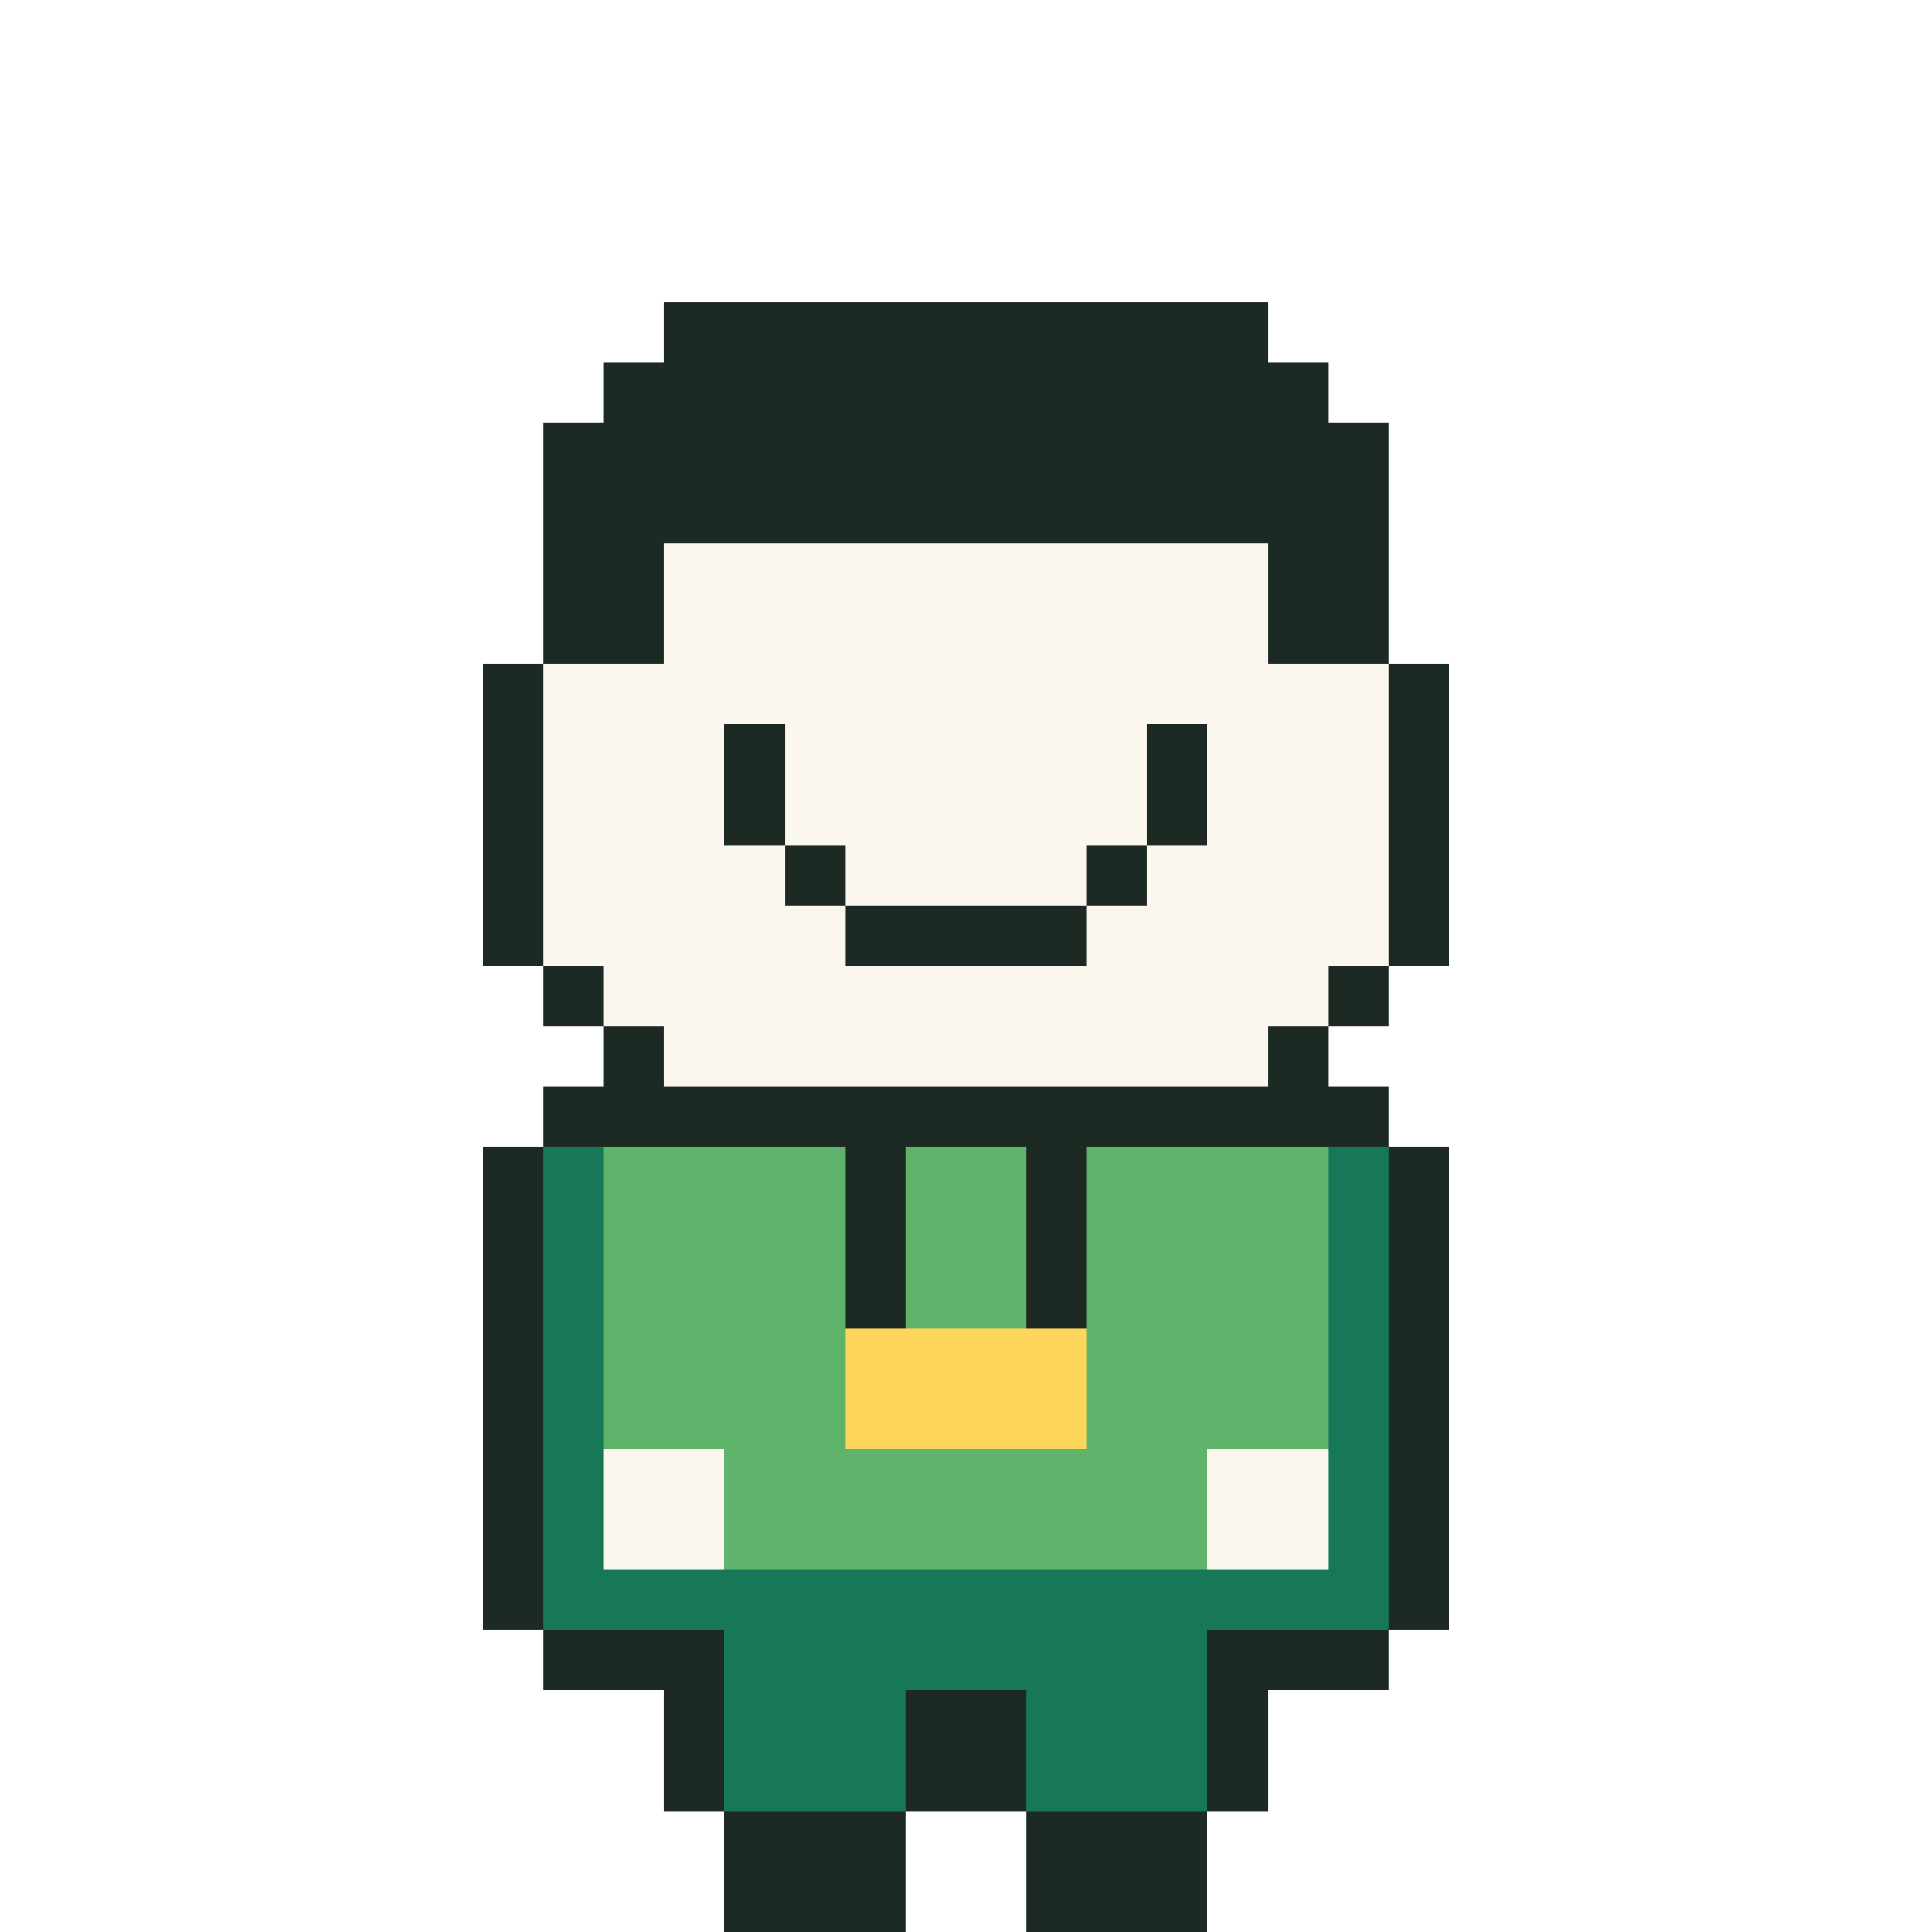
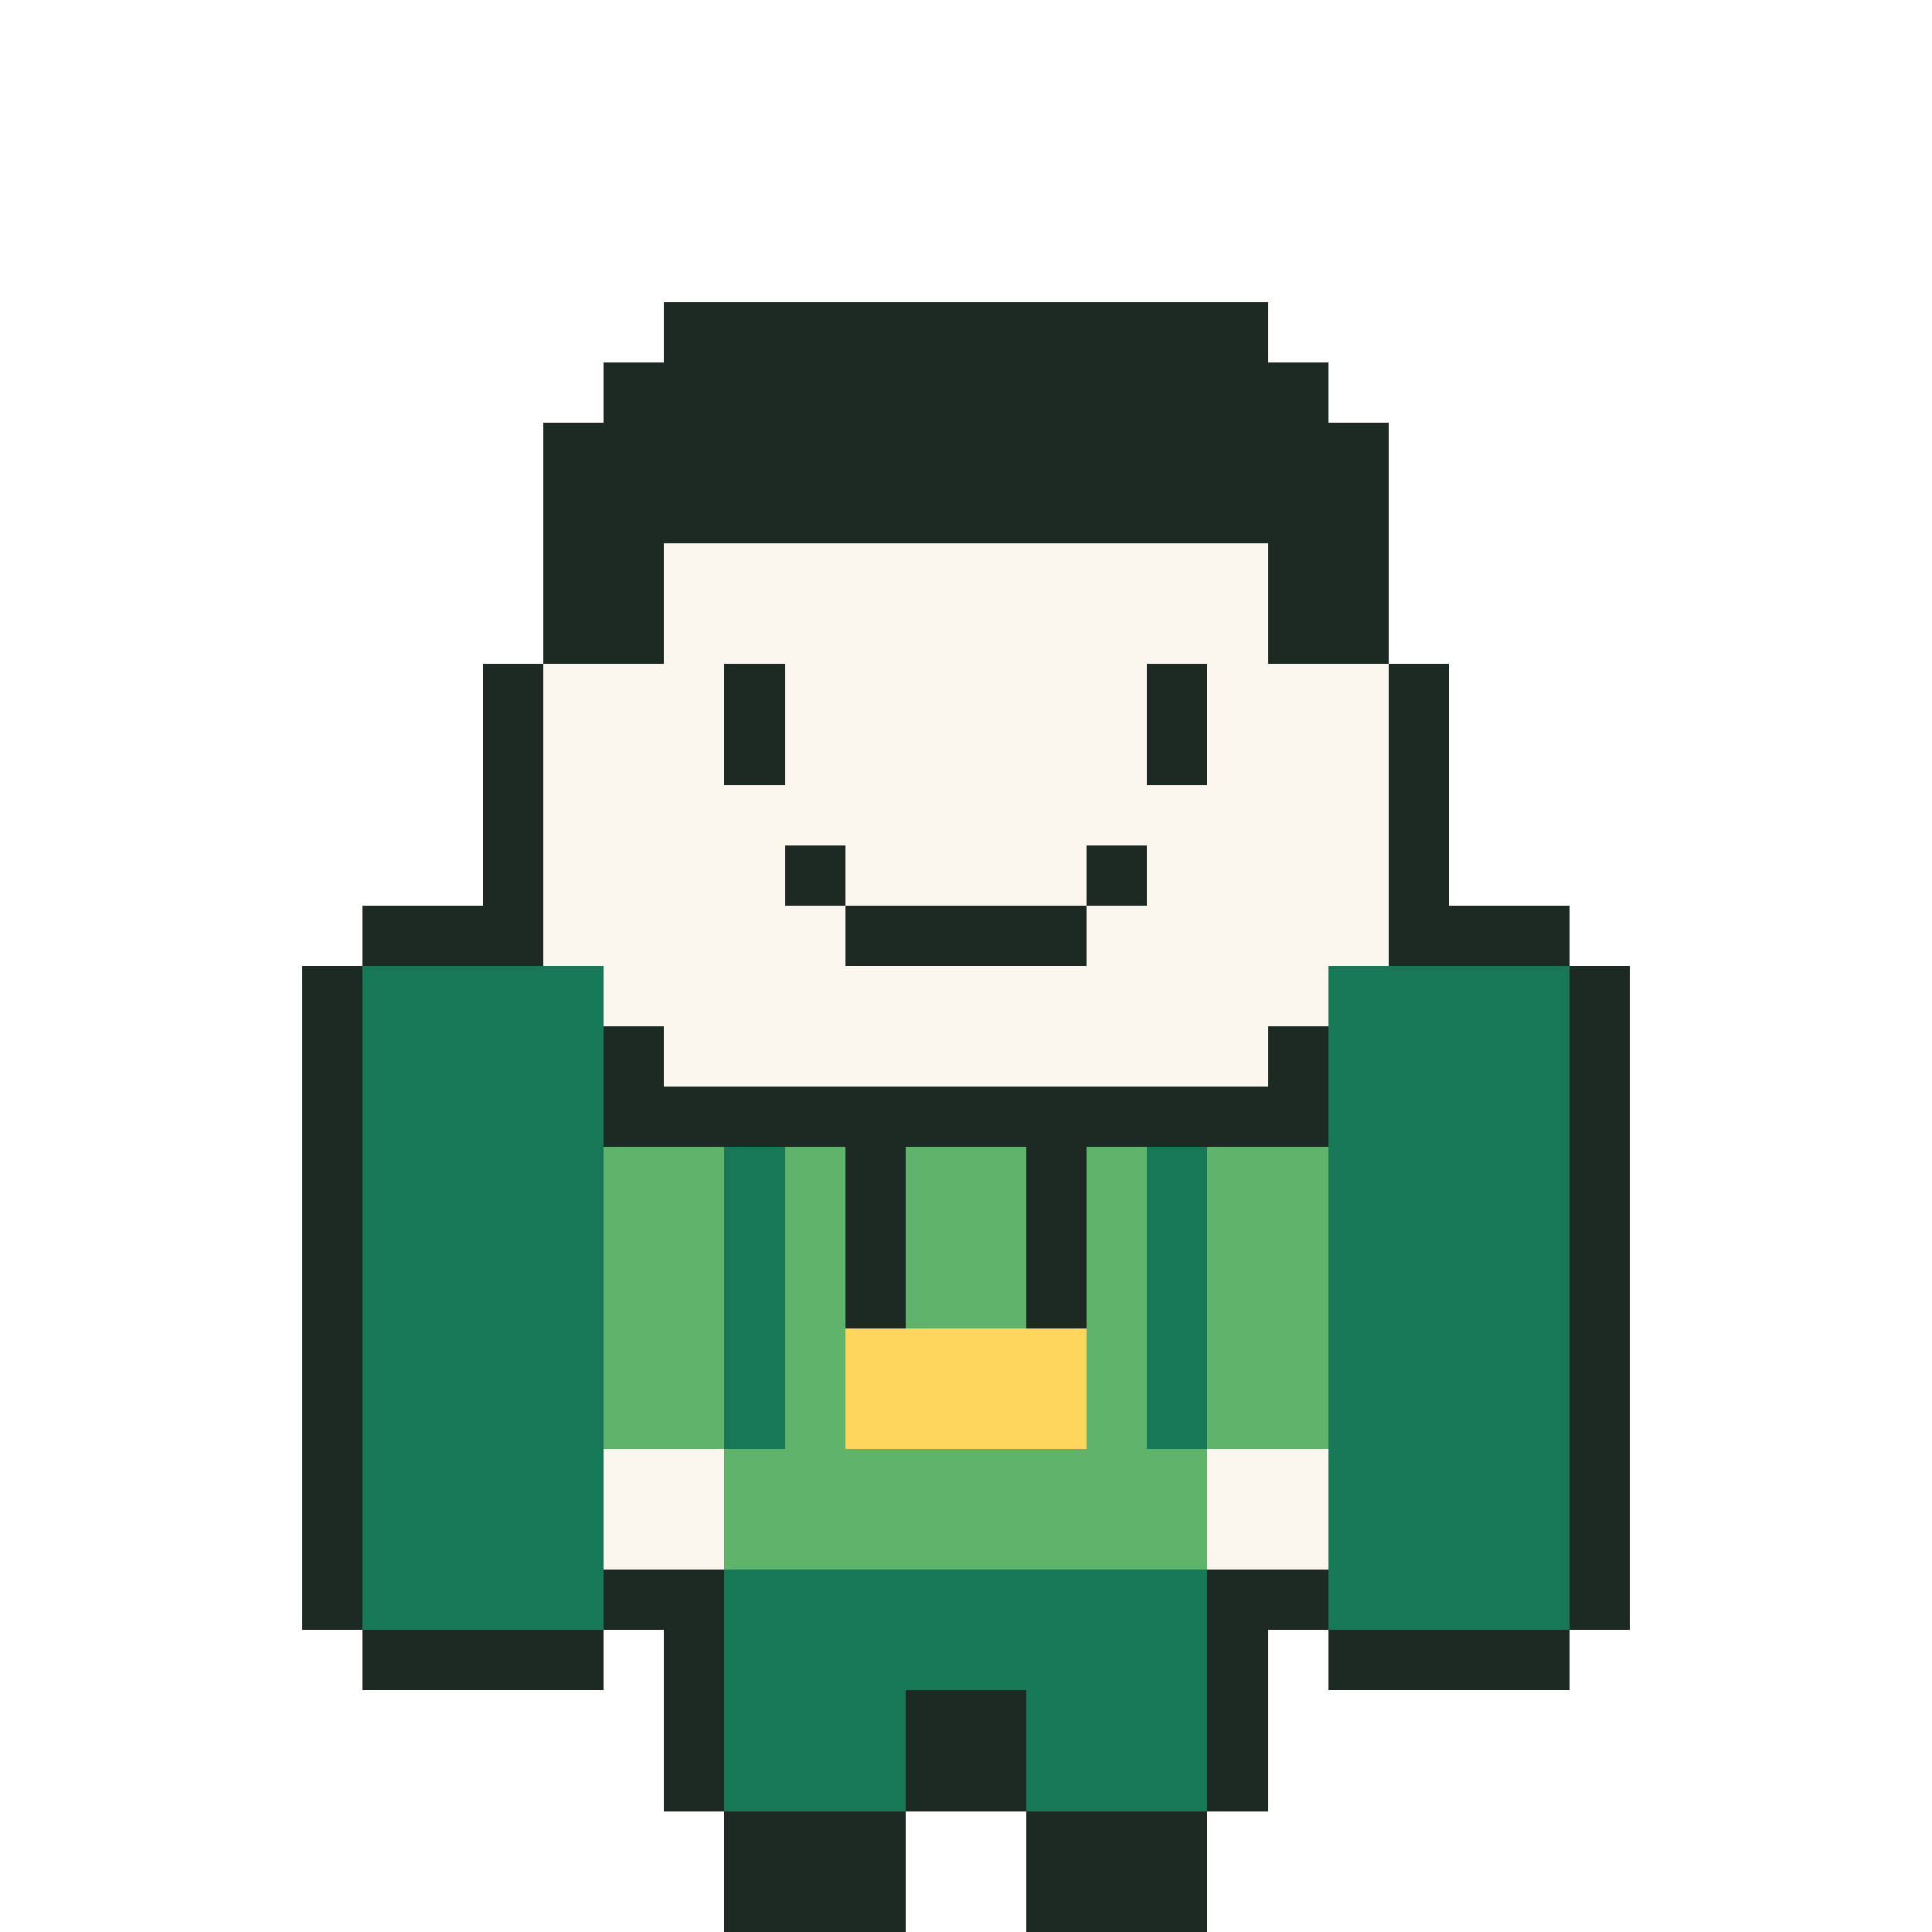
<svg xmlns="http://www.w3.org/2000/svg" width="32" height="32" viewBox="0 0 32 32" shape-rendering="crispEdges">
-   <path fill="#1d2a24" d="M11 5h10v1H11zM10 6h12v1H10zM9 7h14v2H9zM9 9h2v2H9zM21 9h2v2H21zM8 11h1v5H8zM23 11h1v5H23zM12 12h1v2H12zM19 12h1v2H19zM13 14h1v1H13zM18 14h1v1H18zM14 15h4v1H14zM9 16h1v1H9zM22 16h1v1H22zM10 17h1v1H10zM21 17h1v1H21zM9 18h14v1H9zM8 19h1v8H8zM14 19h1v3H14zM17 19h1v3H17zM23 19h1v8H23zM9 27h3v1H9zM20 27h3v1H20zM11 28h1v2H11zM15 28h2v2H15zM20 28h1v2H20zM12 30h3v2H12zM17 30h3v2H17z" />
-   <path fill="#167856" d="M9 19h1v7H9zM22 19h1v7H22zM9 26h14v1H9zM12 27h8v1H12zM12 28h3v2H12zM17 28h3v2H17z" />
-   <path fill="#5fb36b" d="M10 19h4v5H10zM15 19h2v3H15zM18 19h4v5H18zM12 24h8v2H12z" />
-   <path fill="#fbf7ee" d="M11 9h10v2H11zM9 11h14v1H9zM9 12h3v2H9zM13 12h6v2H13zM20 12h3v2H20zM9 14h4v1H9zM14 14h4v1H14zM19 14h4v1H19zM9 15h5v1H9zM18 15h5v1H18zM10 16h12v1H10zM11 17h10v1H11zM10 24h2v2H10zM20 24h2v2H20z" />
+   <path fill="#1d2a24" d="M11 5h10v1H11zM10 6h12v1H10zM9 7h14v2H9zM9 9h2v2H9zM21 9h2v2H21zM8 11h1v4H8zM12 11h1v2H12zM19 11h1v2H19zM23 11h1v4H23zM13 14h1v1H13zM18 14h1v1H18zM6 15h3v1H6zM14 15h4v1H14zM23 15h3v1H23zM5 16h1v11H5zM26 16h1v11H26zM10 17h1v1H10zM21 17h1v1H21zM10 18h12v1H10zM14 19h1v3H14zM17 19h1v3H17zM10 26h2v1H10zM20 26h2v1H20zM6 27h4v1H6zM11 27h1v3H11zM20 27h1v3H20zM22 27h4v1H22zM15 28h2v2H15zM12 30h3v2H12zM17 30h3v2H17z" />
+   <path fill="#167856" d="M6 16h4v11H6zM22 16h4v11H22zM12 19h1v5H12zM19 19h1v5H19zM12 26h8v2H12zM12 28h3v2H12zM17 28h3v2H17z" />
+   <path fill="#5fb36b" d="M10 19h2v5H10zM13 19h1v5H13zM15 19h2v3H15zM18 19h1v5H18zM20 19h2v5H20zM12 24h8v2H12z" />
+   <path fill="#fbf7ee" d="M11 9h10v2H11zM9 11h3v2H9zM13 11h6v2H13zM20 11h3v2H20zM9 13h14v1H9zM9 14h4v1H9zM14 14h4v1H14zM19 14h4v1H19zM9 15h5v1H9zM18 15h5v1H18zM10 16h12v1H10zM11 17h10v1H11zM10 24h2v2H10zM20 24h2v2H20z" />
  <path fill="#ffd65c" d="M14 22h4v2H14z" />
</svg>
